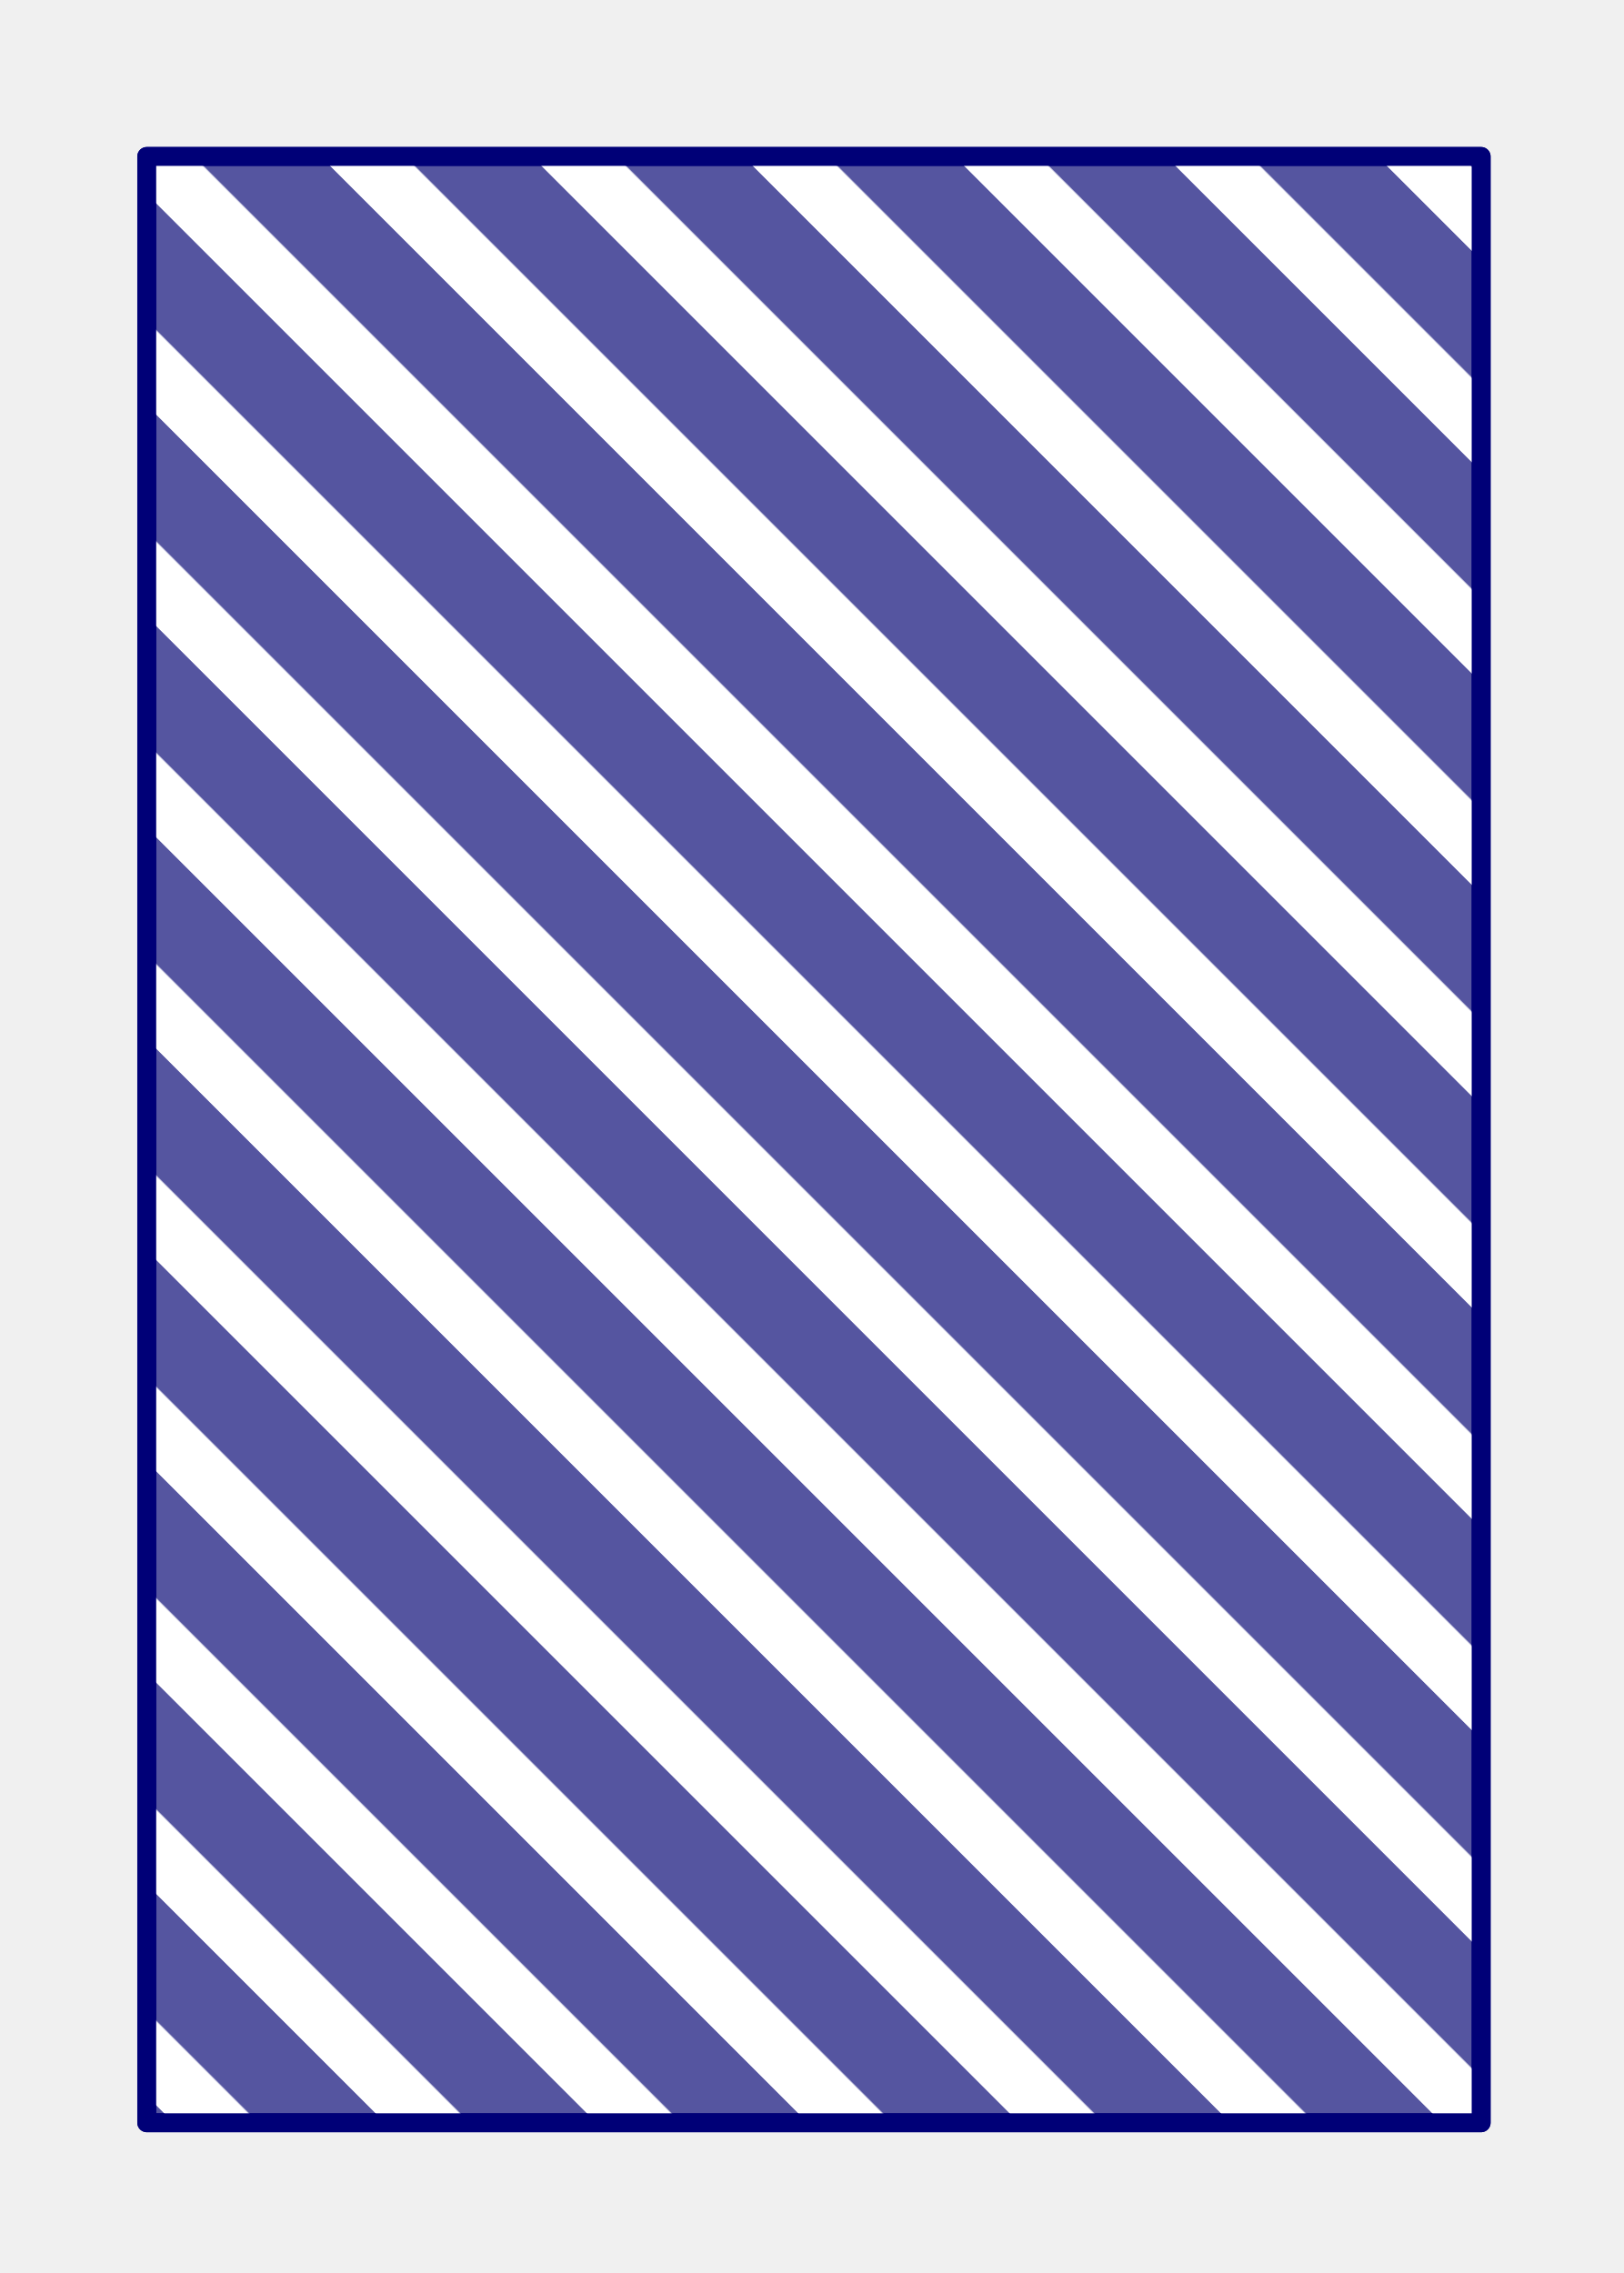
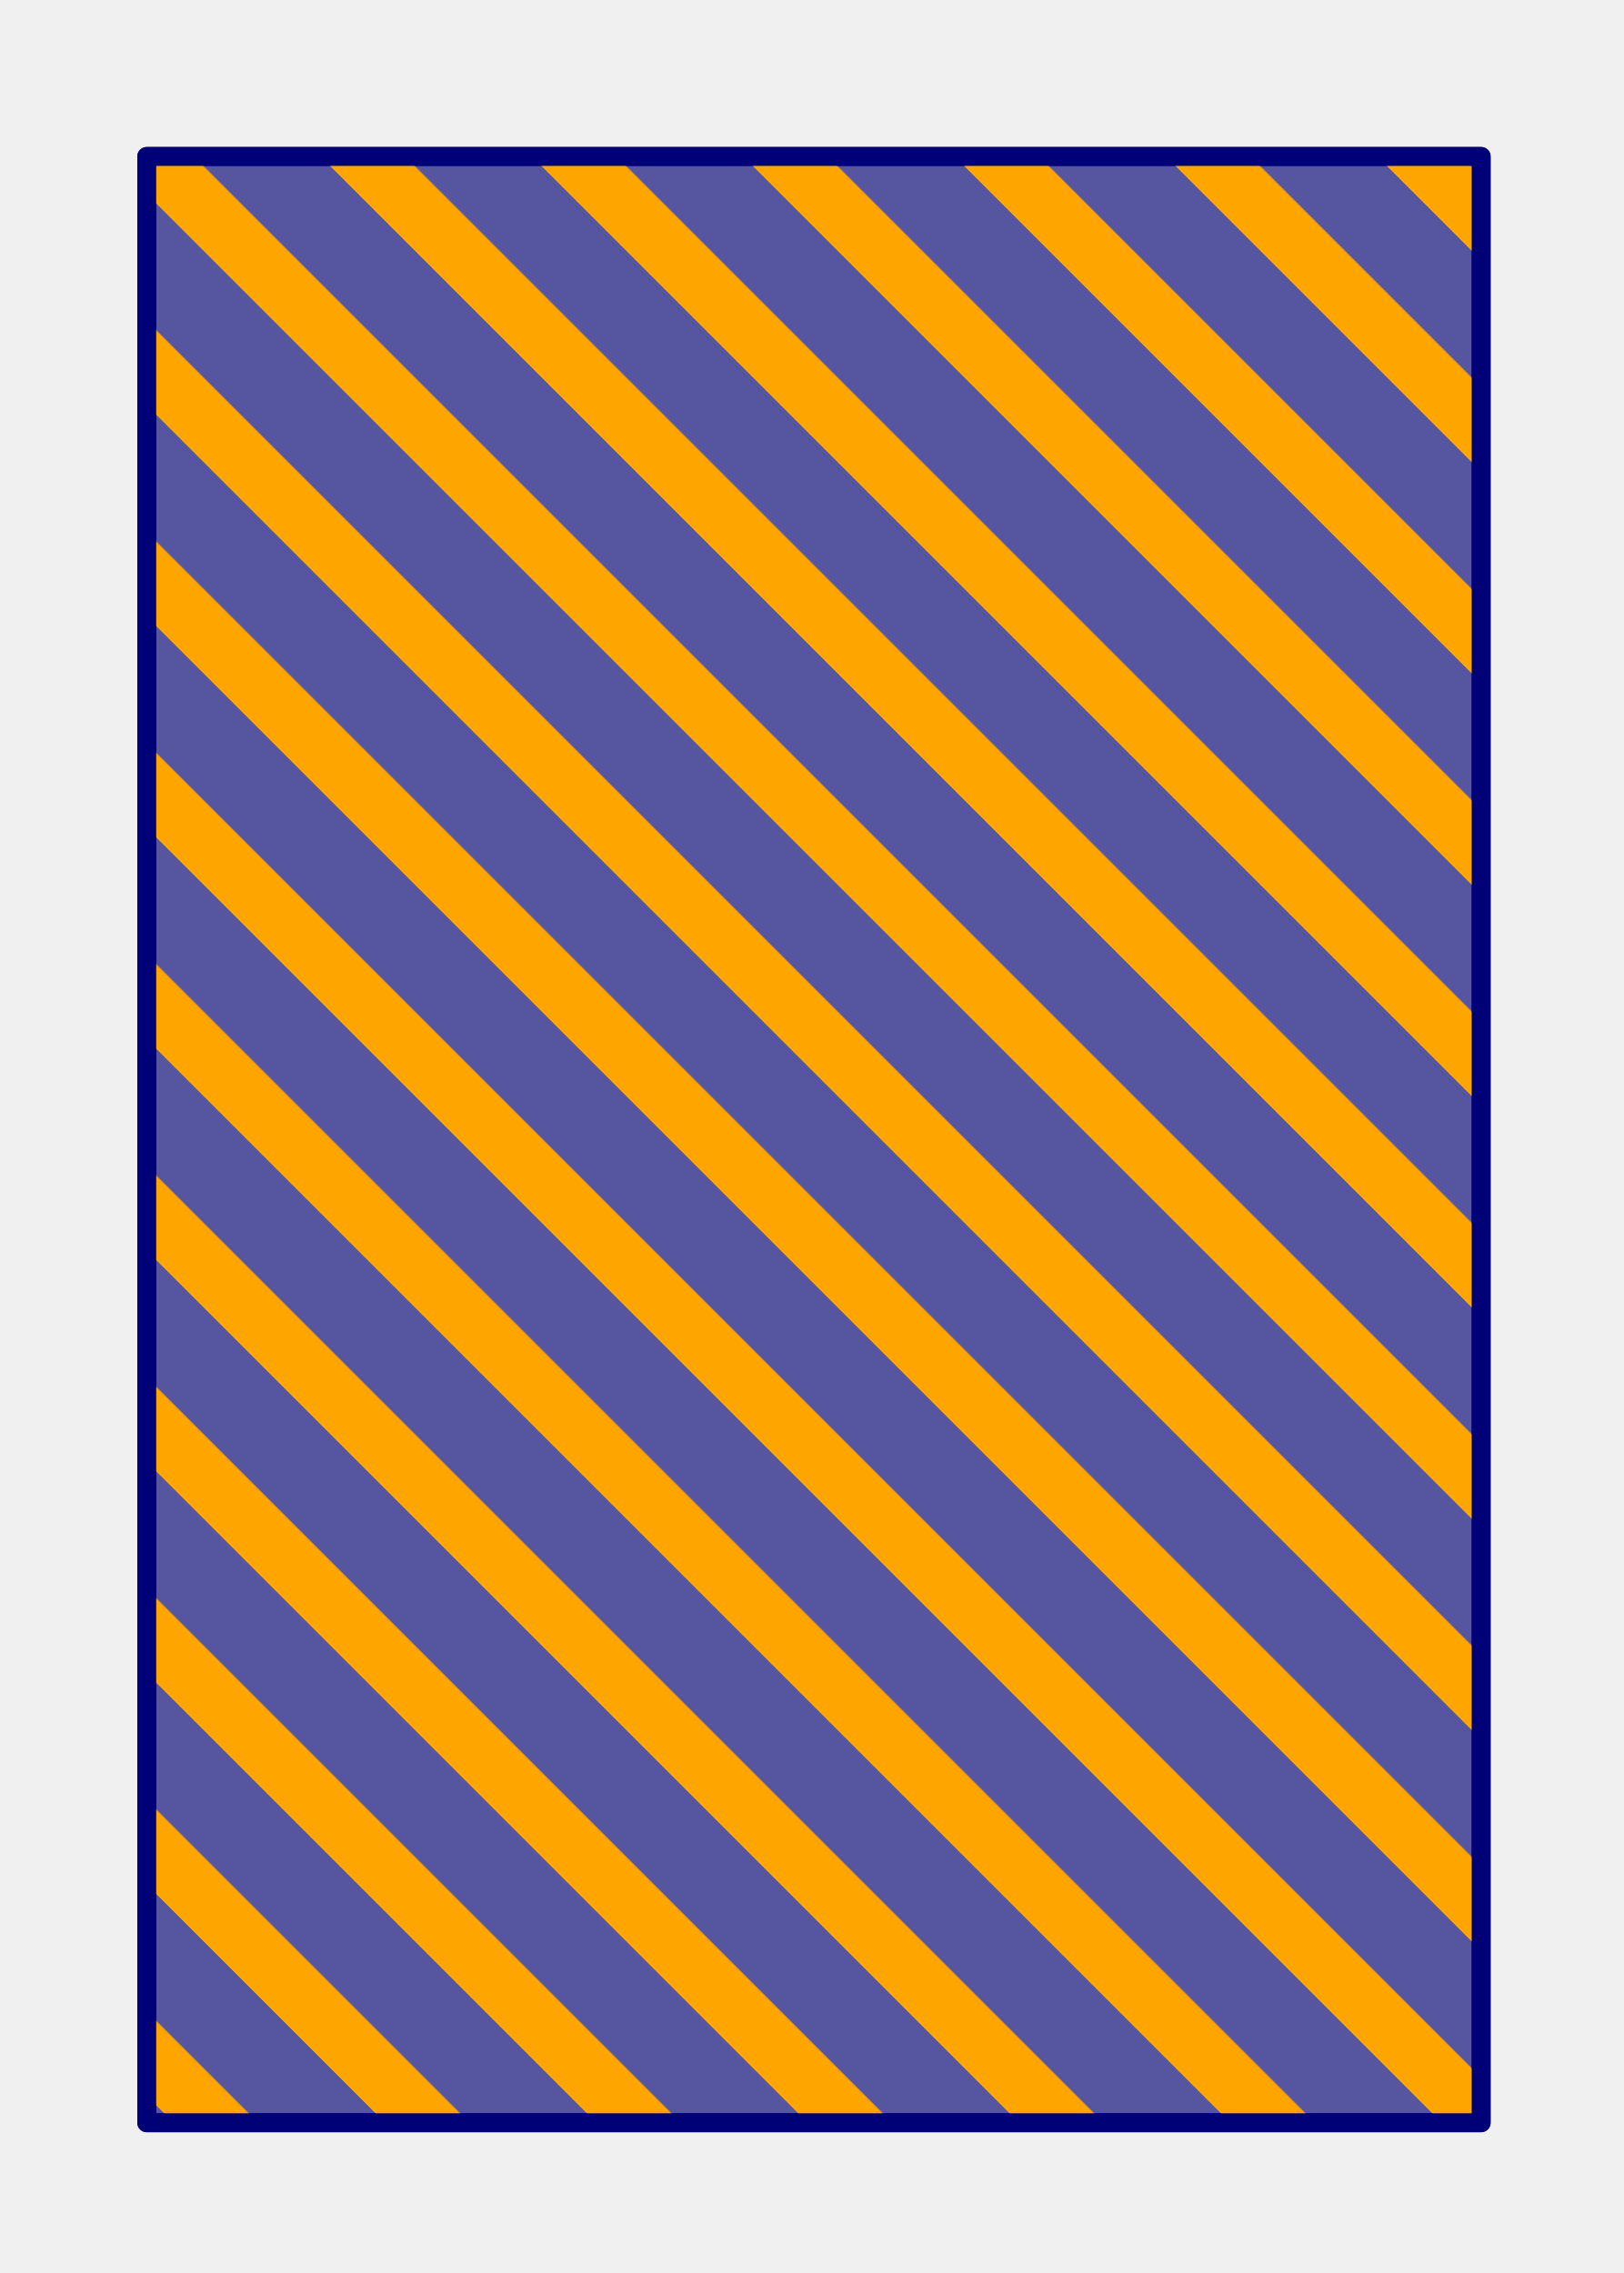
<svg xmlns="http://www.w3.org/2000/svg" width="747.347" height="1046.286" id="svg2" version="1.0">
  <defs id="defs4">
    <pattern id="Strips1_1.5white" patternTransform="matrix(19.45525,-19.45525,19.45525,19.45525,-7.142857,27.14286)" height="1" width="2.5" patternUnits="userSpaceOnUse">
-       <rect id="rect3976" height="2" width="1" y="-0.5" x="0" style="fill:white;stroke:none" />
+       <rect id="rect3976" height="2" width="1" y="-0.5" x="0" style="fill:orange;stroke:none" />
    </pattern>
    <pattern id="Strips1_1.5" patternTransform="matrix(7.705945,6.373257,-6.373257,7.705945,0,0)" height="1" width="2.5" patternUnits="userSpaceOnUse">
      <rect id="rect3973" height="2" width="1" y="-0.5" x="0" style="fill:black;stroke:none" />
    </pattern>
  </defs>
  <g id="layer1" transform="translate(2.244899,-0.6479052)">
    <g id="g2775" transform="translate(-2.040797,-11.71427)">
      <g id="g2797">
        <rect style="opacity:1;fill:#000075;fill-opacity:0.645;stroke:#000077;stroke-width:8.7;stroke-linecap:round;stroke-linejoin:round;stroke-miterlimit:4;stroke-dasharray:none;stroke-opacity:1" id="rect2419" width="614.173" height="905.097" x="67.337" y="84.385" />
        <rect y="84.385" x="67.337" height="905.097" width="614.173" id="rect4840" style="opacity:1;fill:url(#Strips1_1.5white);fill-opacity:1;stroke:#000077;stroke-width:8.7;stroke-linecap:round;stroke-linejoin:round;stroke-miterlimit:4;stroke-dasharray:none;stroke-opacity:1" />
      </g>
    </g>
  </g>
</svg>
